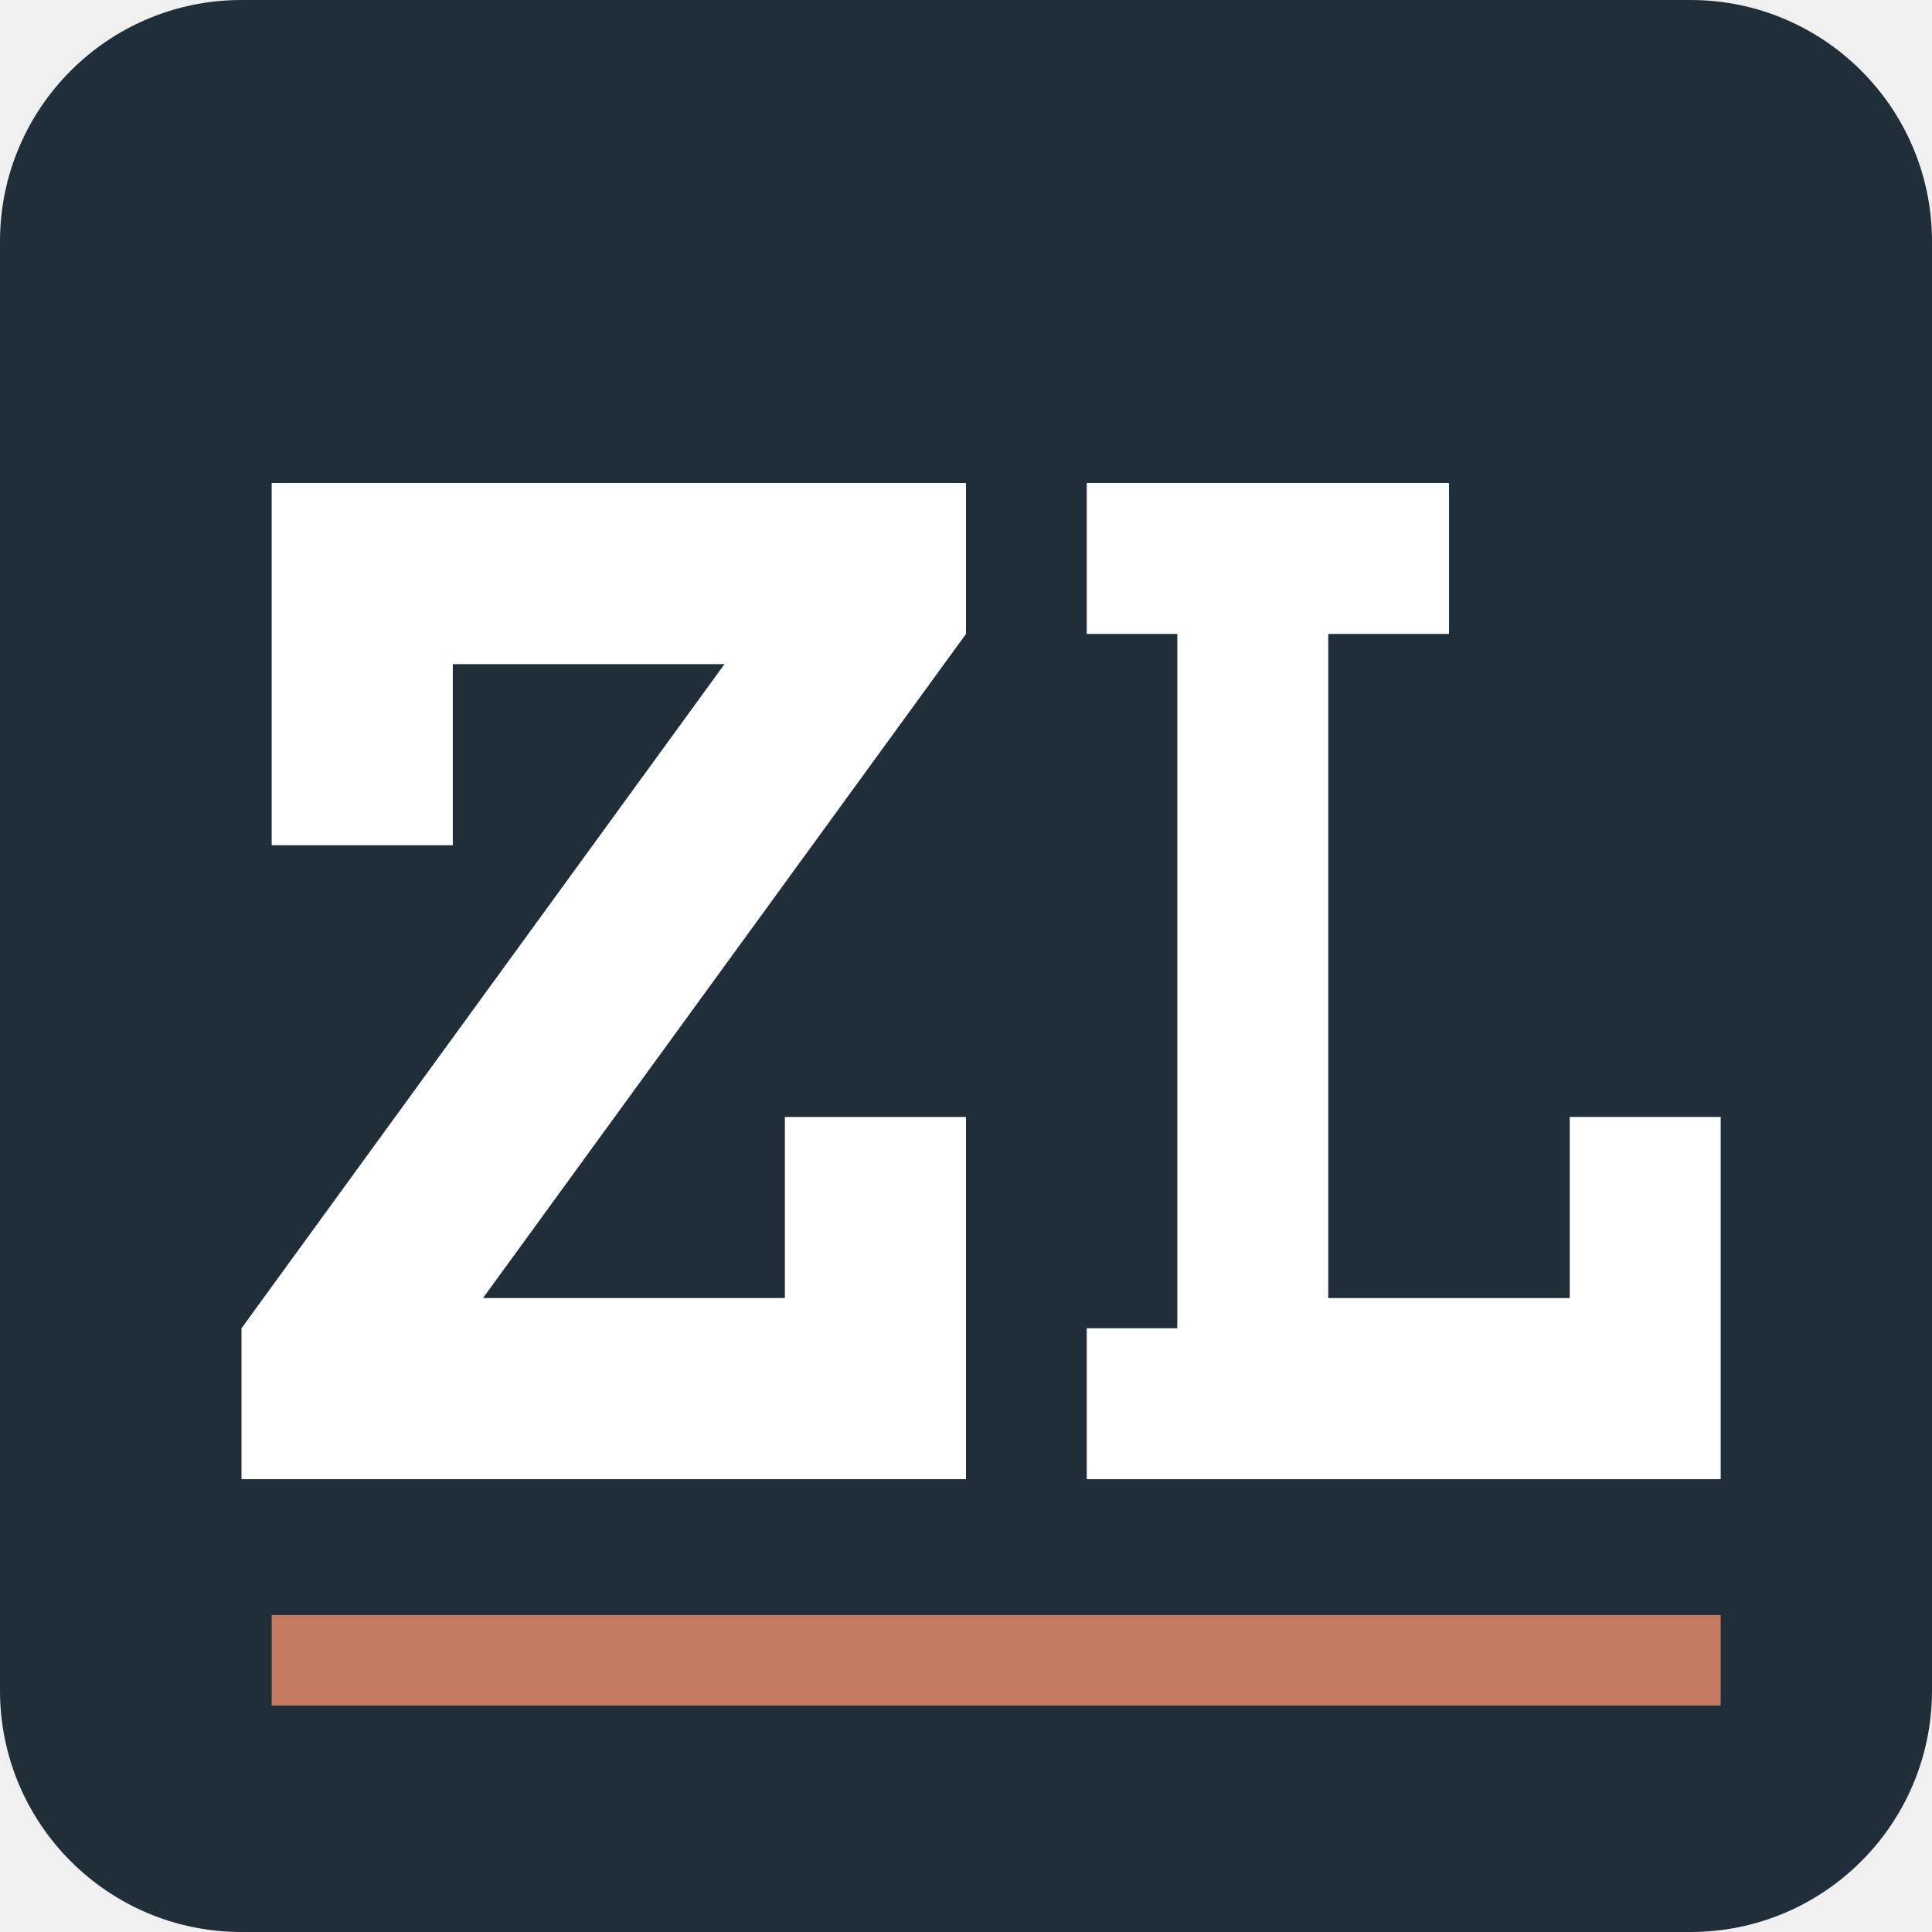
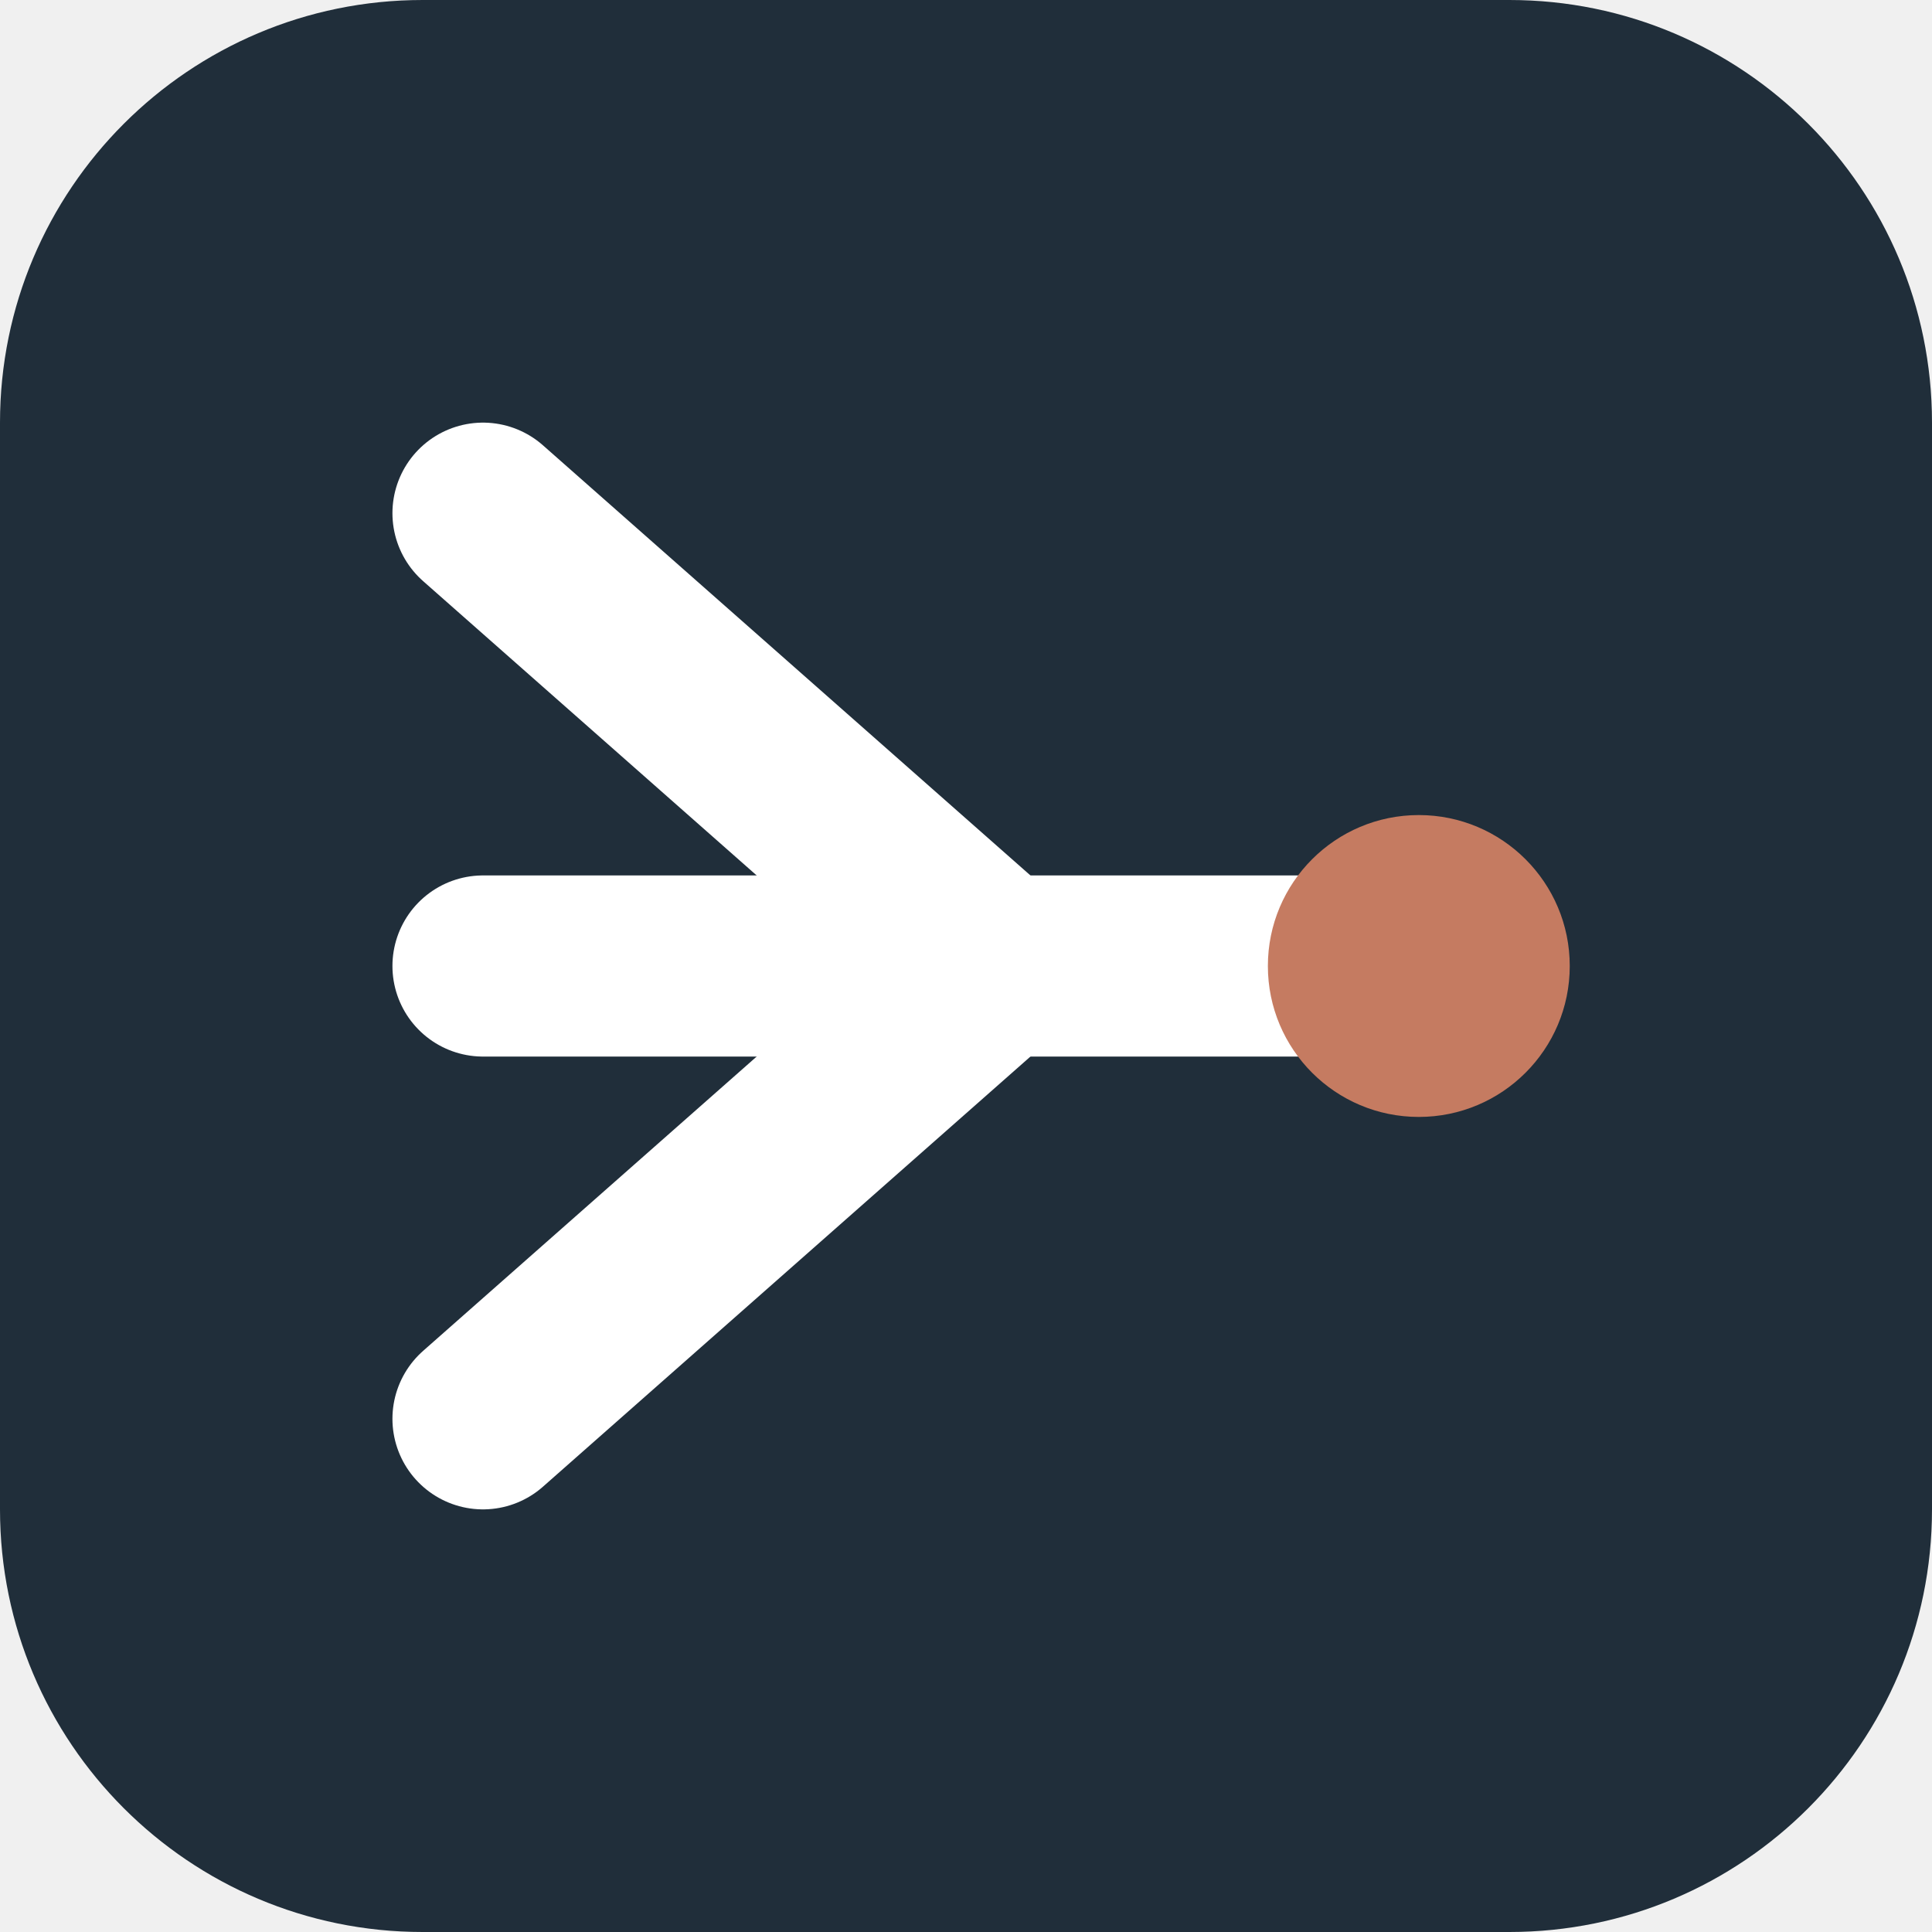
<svg xmlns="http://www.w3.org/2000/svg" viewBox="0 0 64 64">
-   <rect width="64" height="64" rx="8" fill="#202e3a" />
-   <g fill="#fff">
-     <path d="M9 16h23v5L16 43h10v-6h6v12H8v-5l16-22H15v6H9Z" />
-     <path d="M36 16h12v5h-4v22h8v-6h5v12H36v-5h3V21h-3Z" />
+   <rect width="64" height="64" rx="14" fill="#202e3a" />
+   <g fill="none" stroke="#ffffff" stroke-width="6" stroke-linecap="round" stroke-linejoin="round">
+     <path d="M16 17 33 32 16 47" />
+     <path d="M16 32h31" />
  </g>
-   <path d="M9 55h48" stroke="#c57b61" stroke-width="3" />
+   <circle cx="47" cy="32" r="5" fill="#c57b61" />
</svg>
